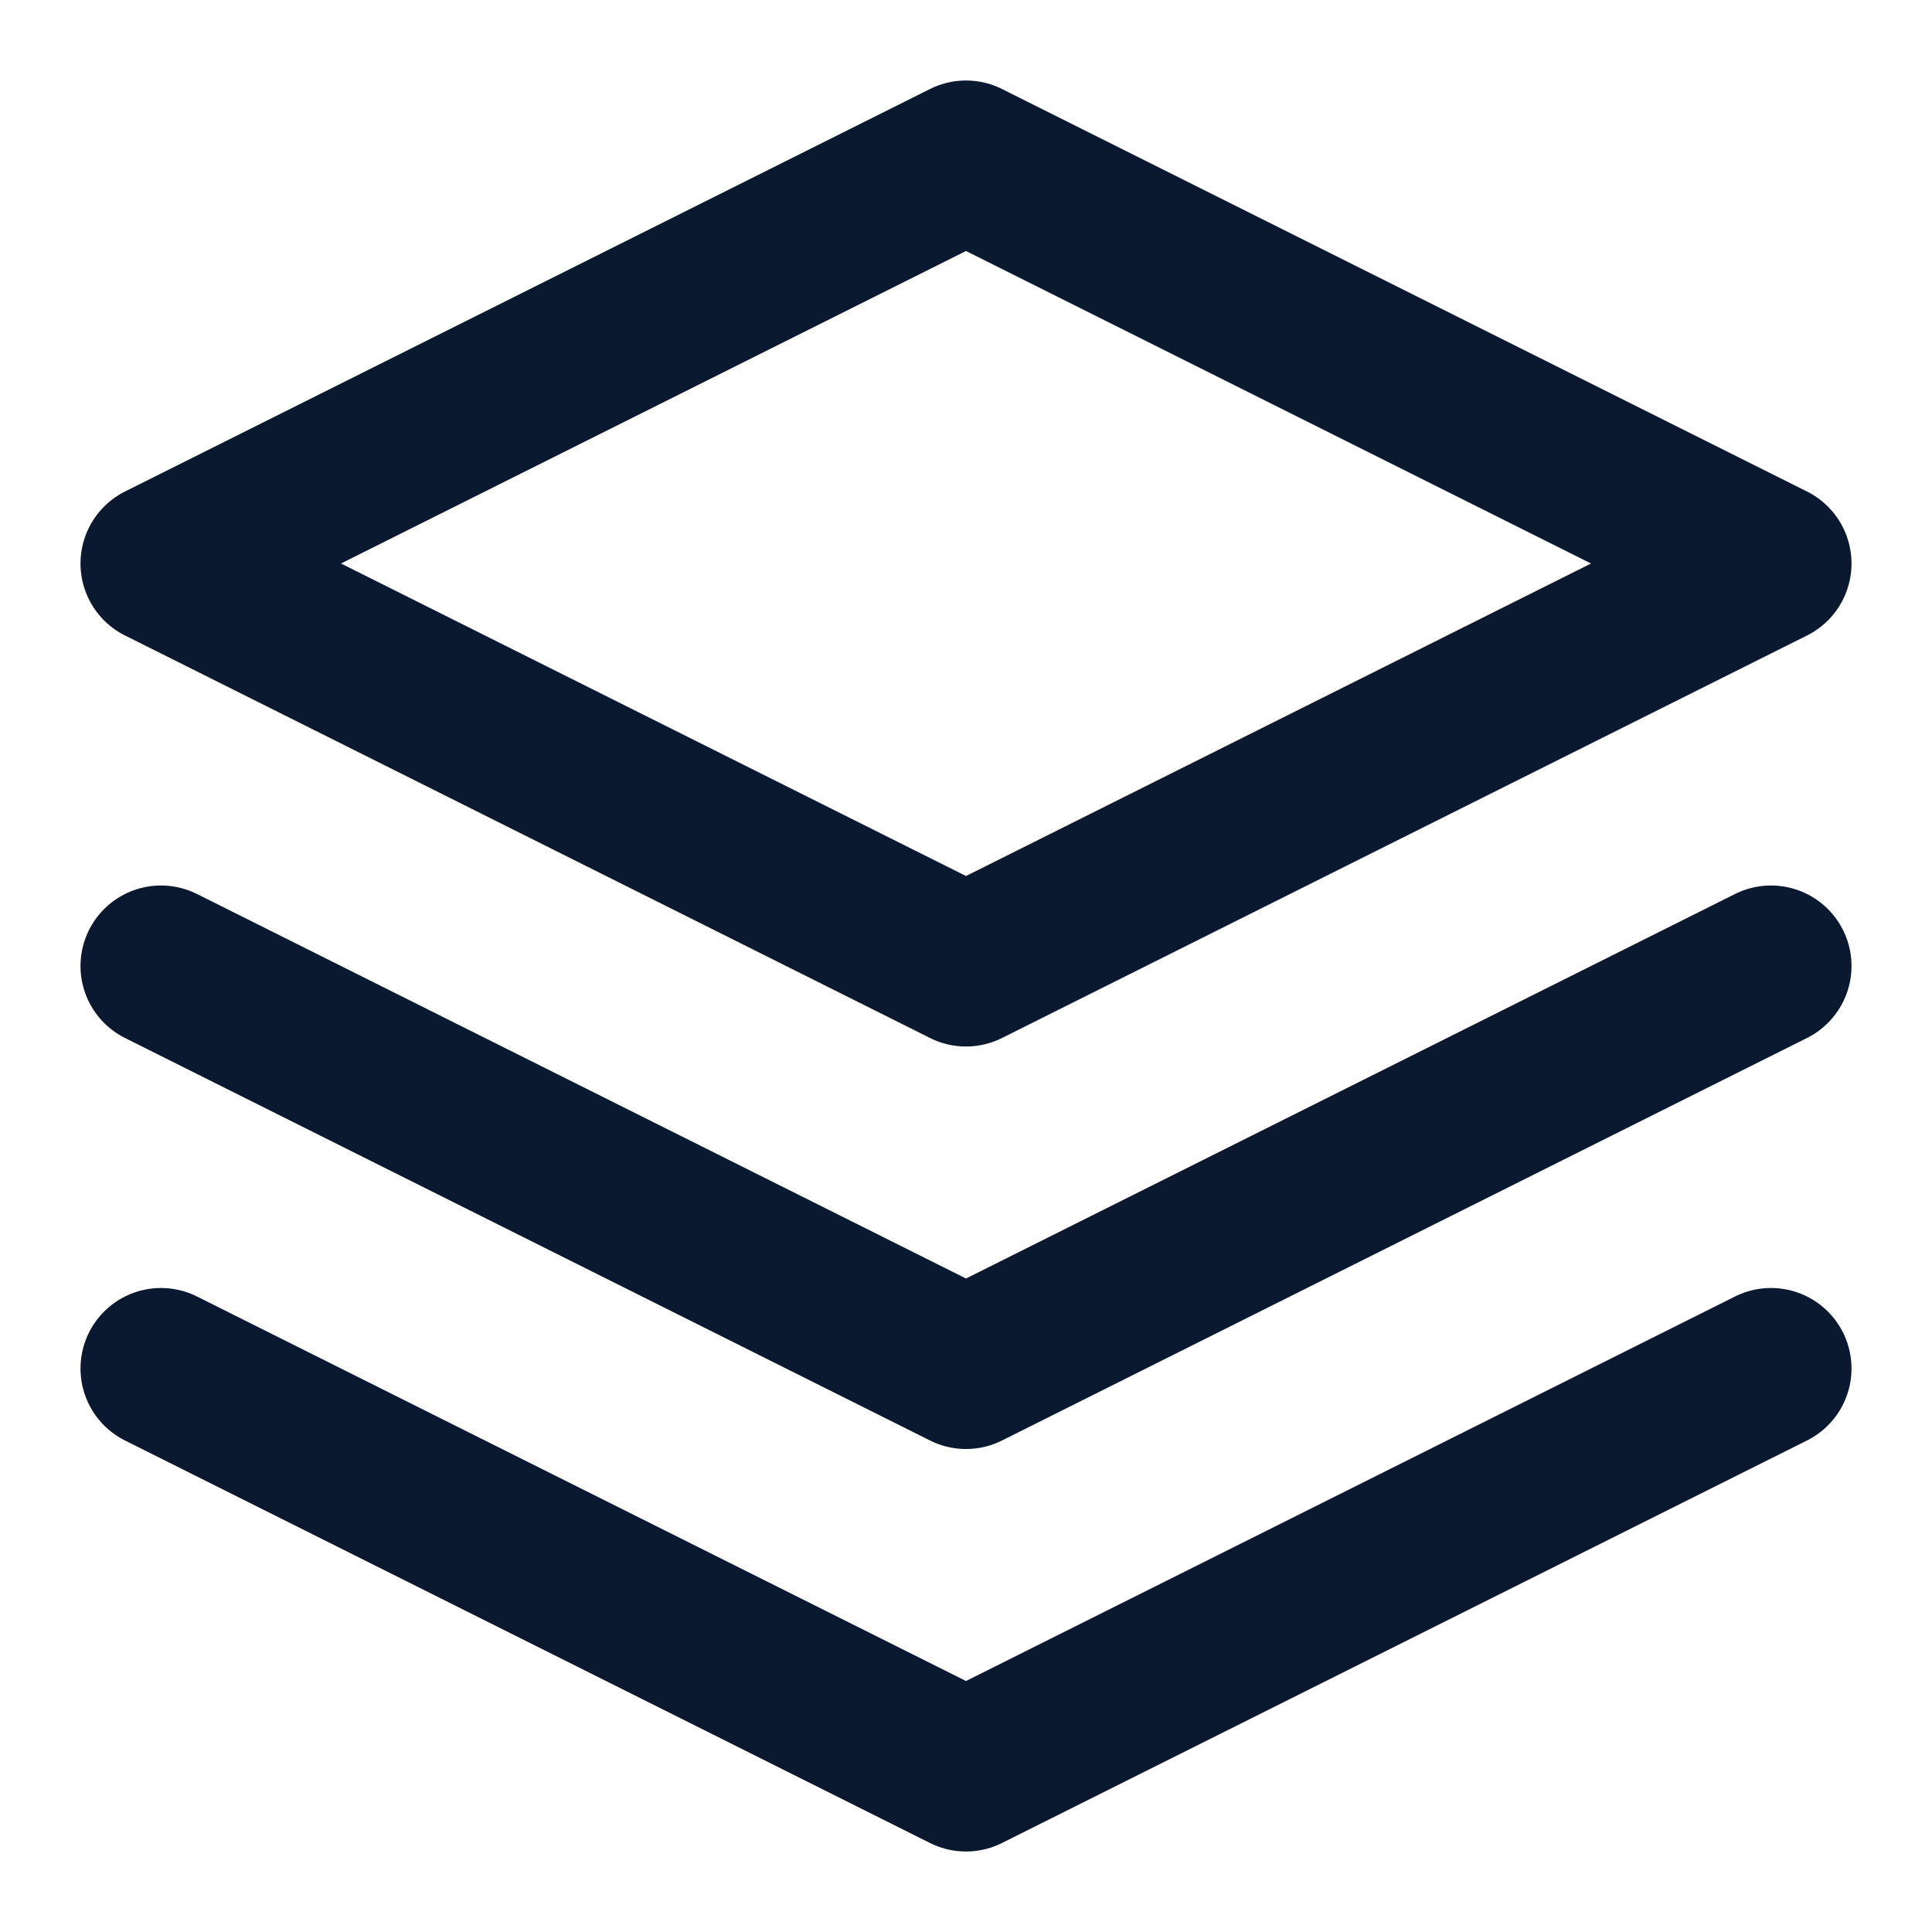
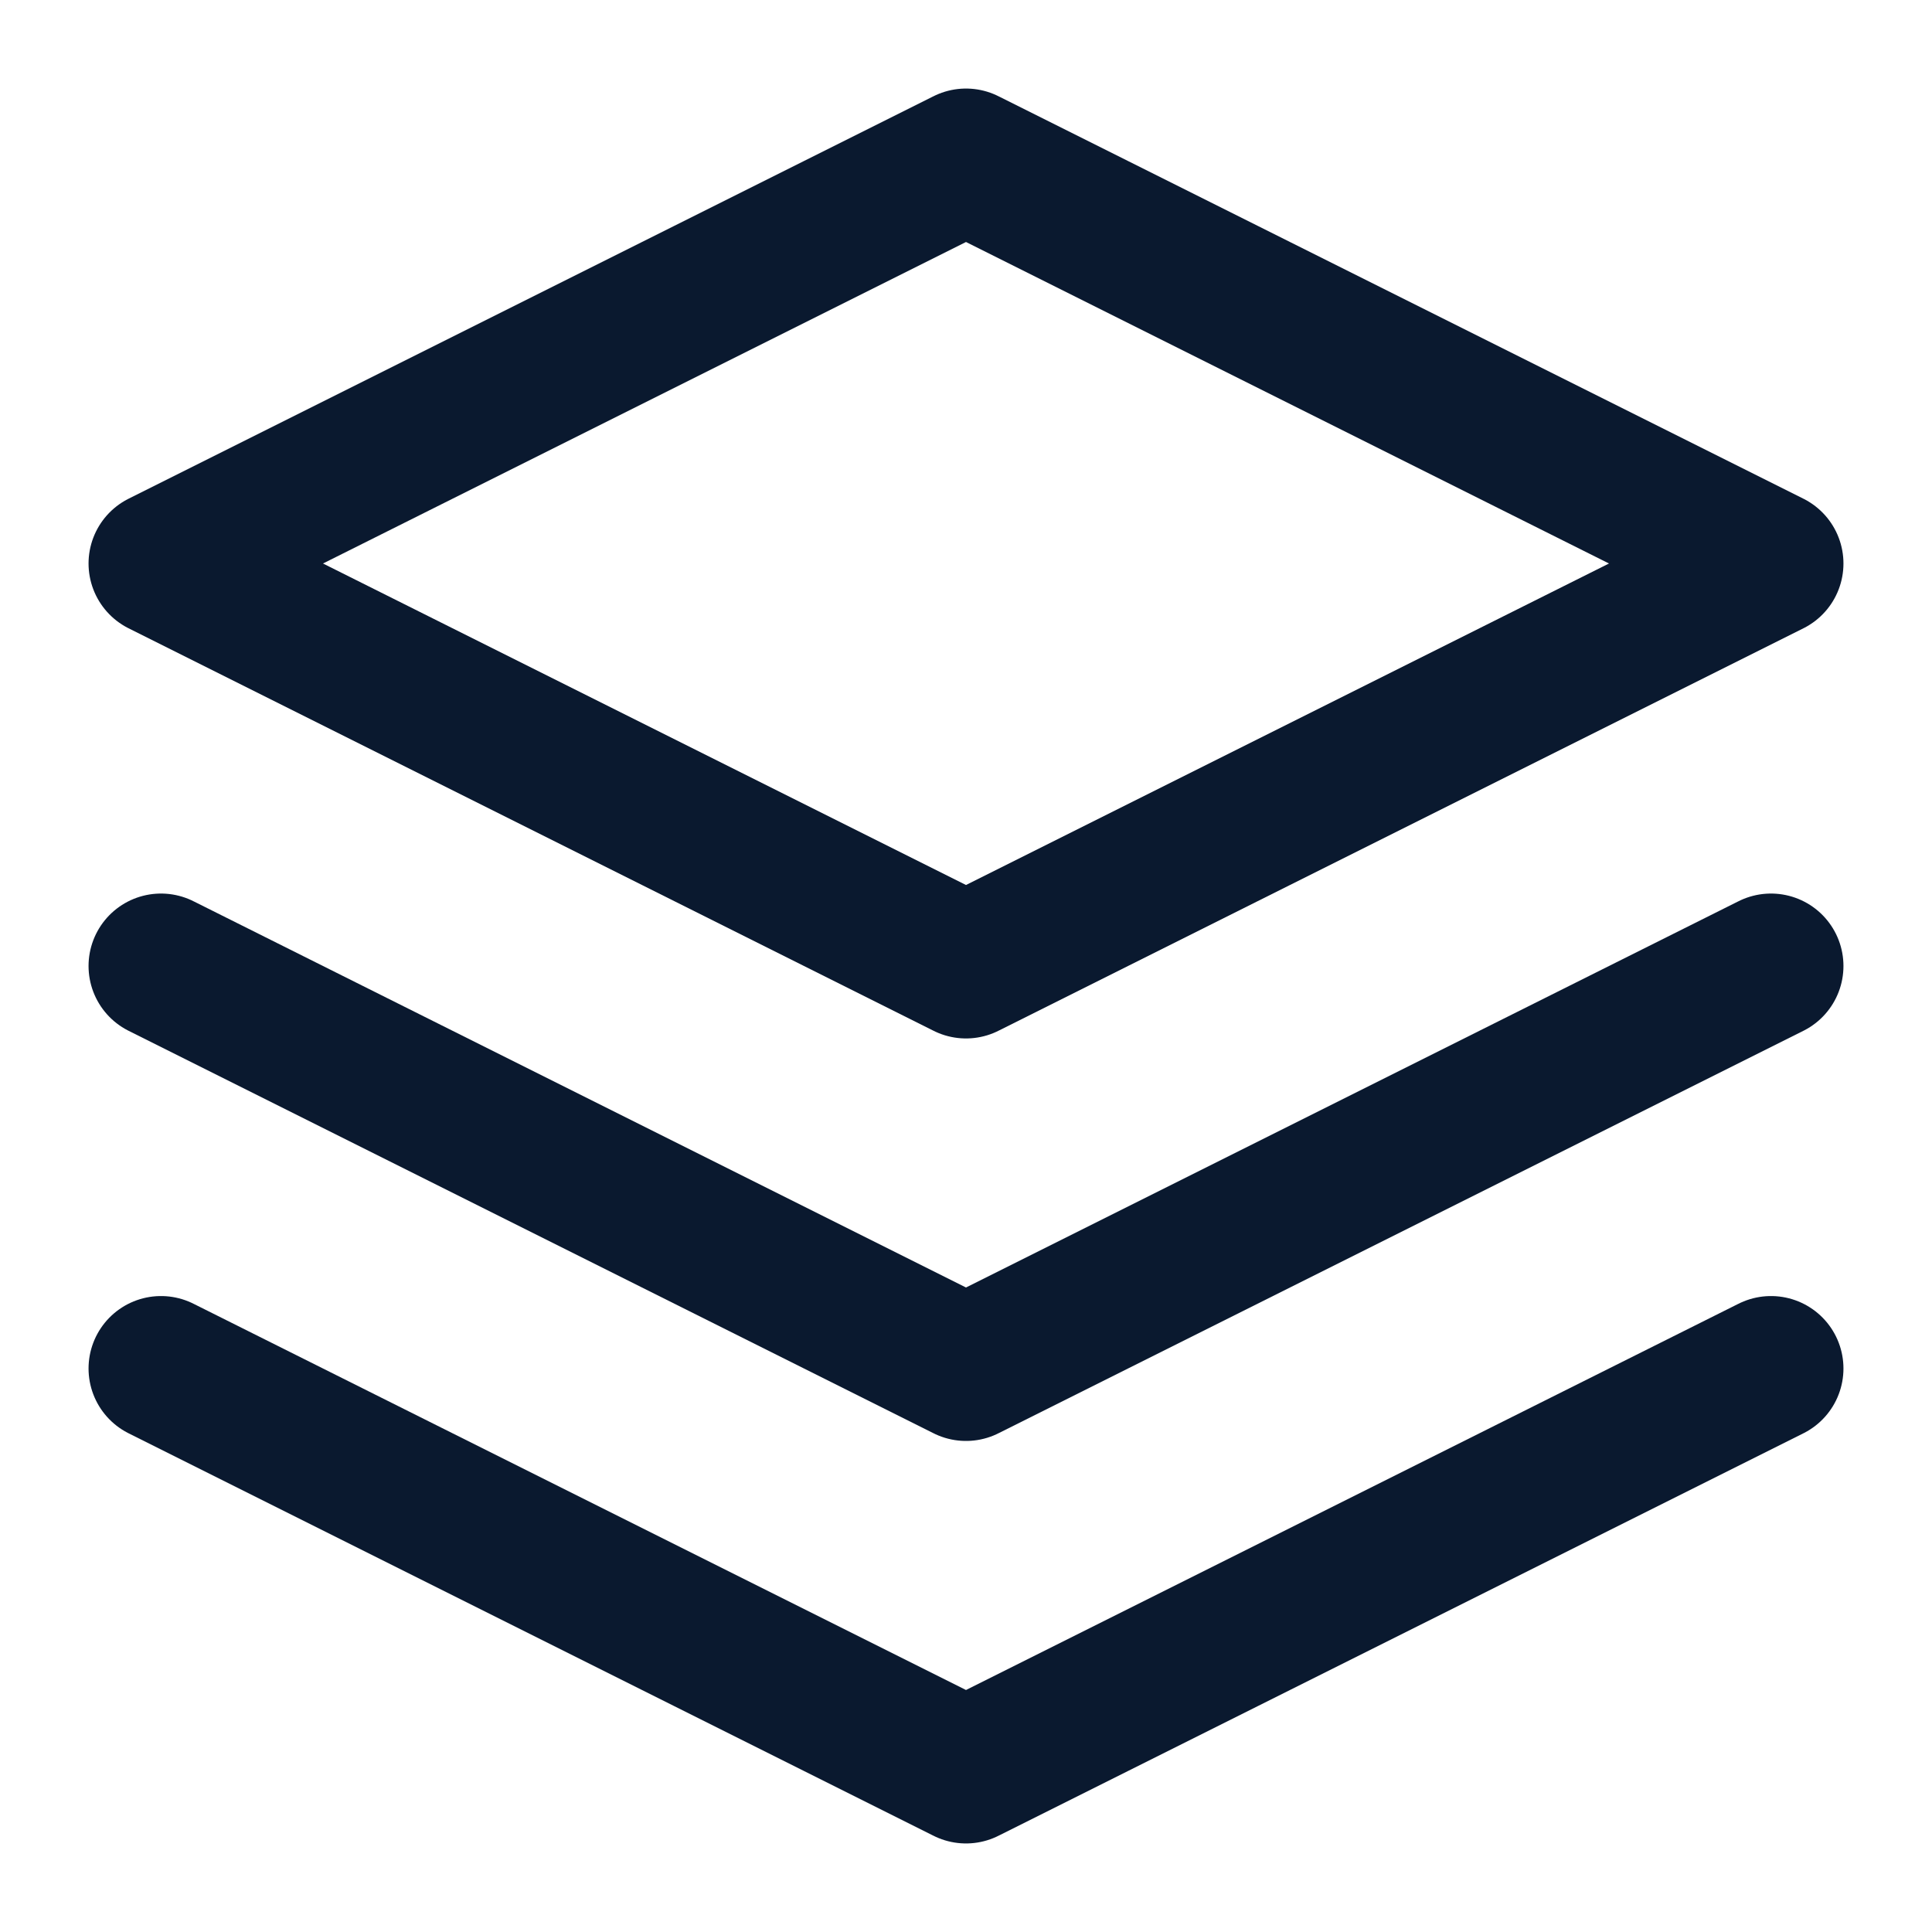
- <svg xmlns="http://www.w3.org/2000/svg" width="24" height="24" viewBox="0 0 24 24" fill="none" stroke="#0a192f" stroke-width="2" stroke-linecap="round" stroke-linejoin="round">
+ <svg xmlns="http://www.w3.org/2000/svg" width="24" height="24" viewBox="0 0 24 24" fill="none" stroke="#0a192f" stroke-width="1.8" stroke-linecap="round" stroke-linejoin="round">
  <polygon points="12 2 2 7 12 12 22 7 12 2" />
  <polyline points="2 17 12 22 22 17" />
  <polyline points="2 12 12 17 22 12" />
</svg>
